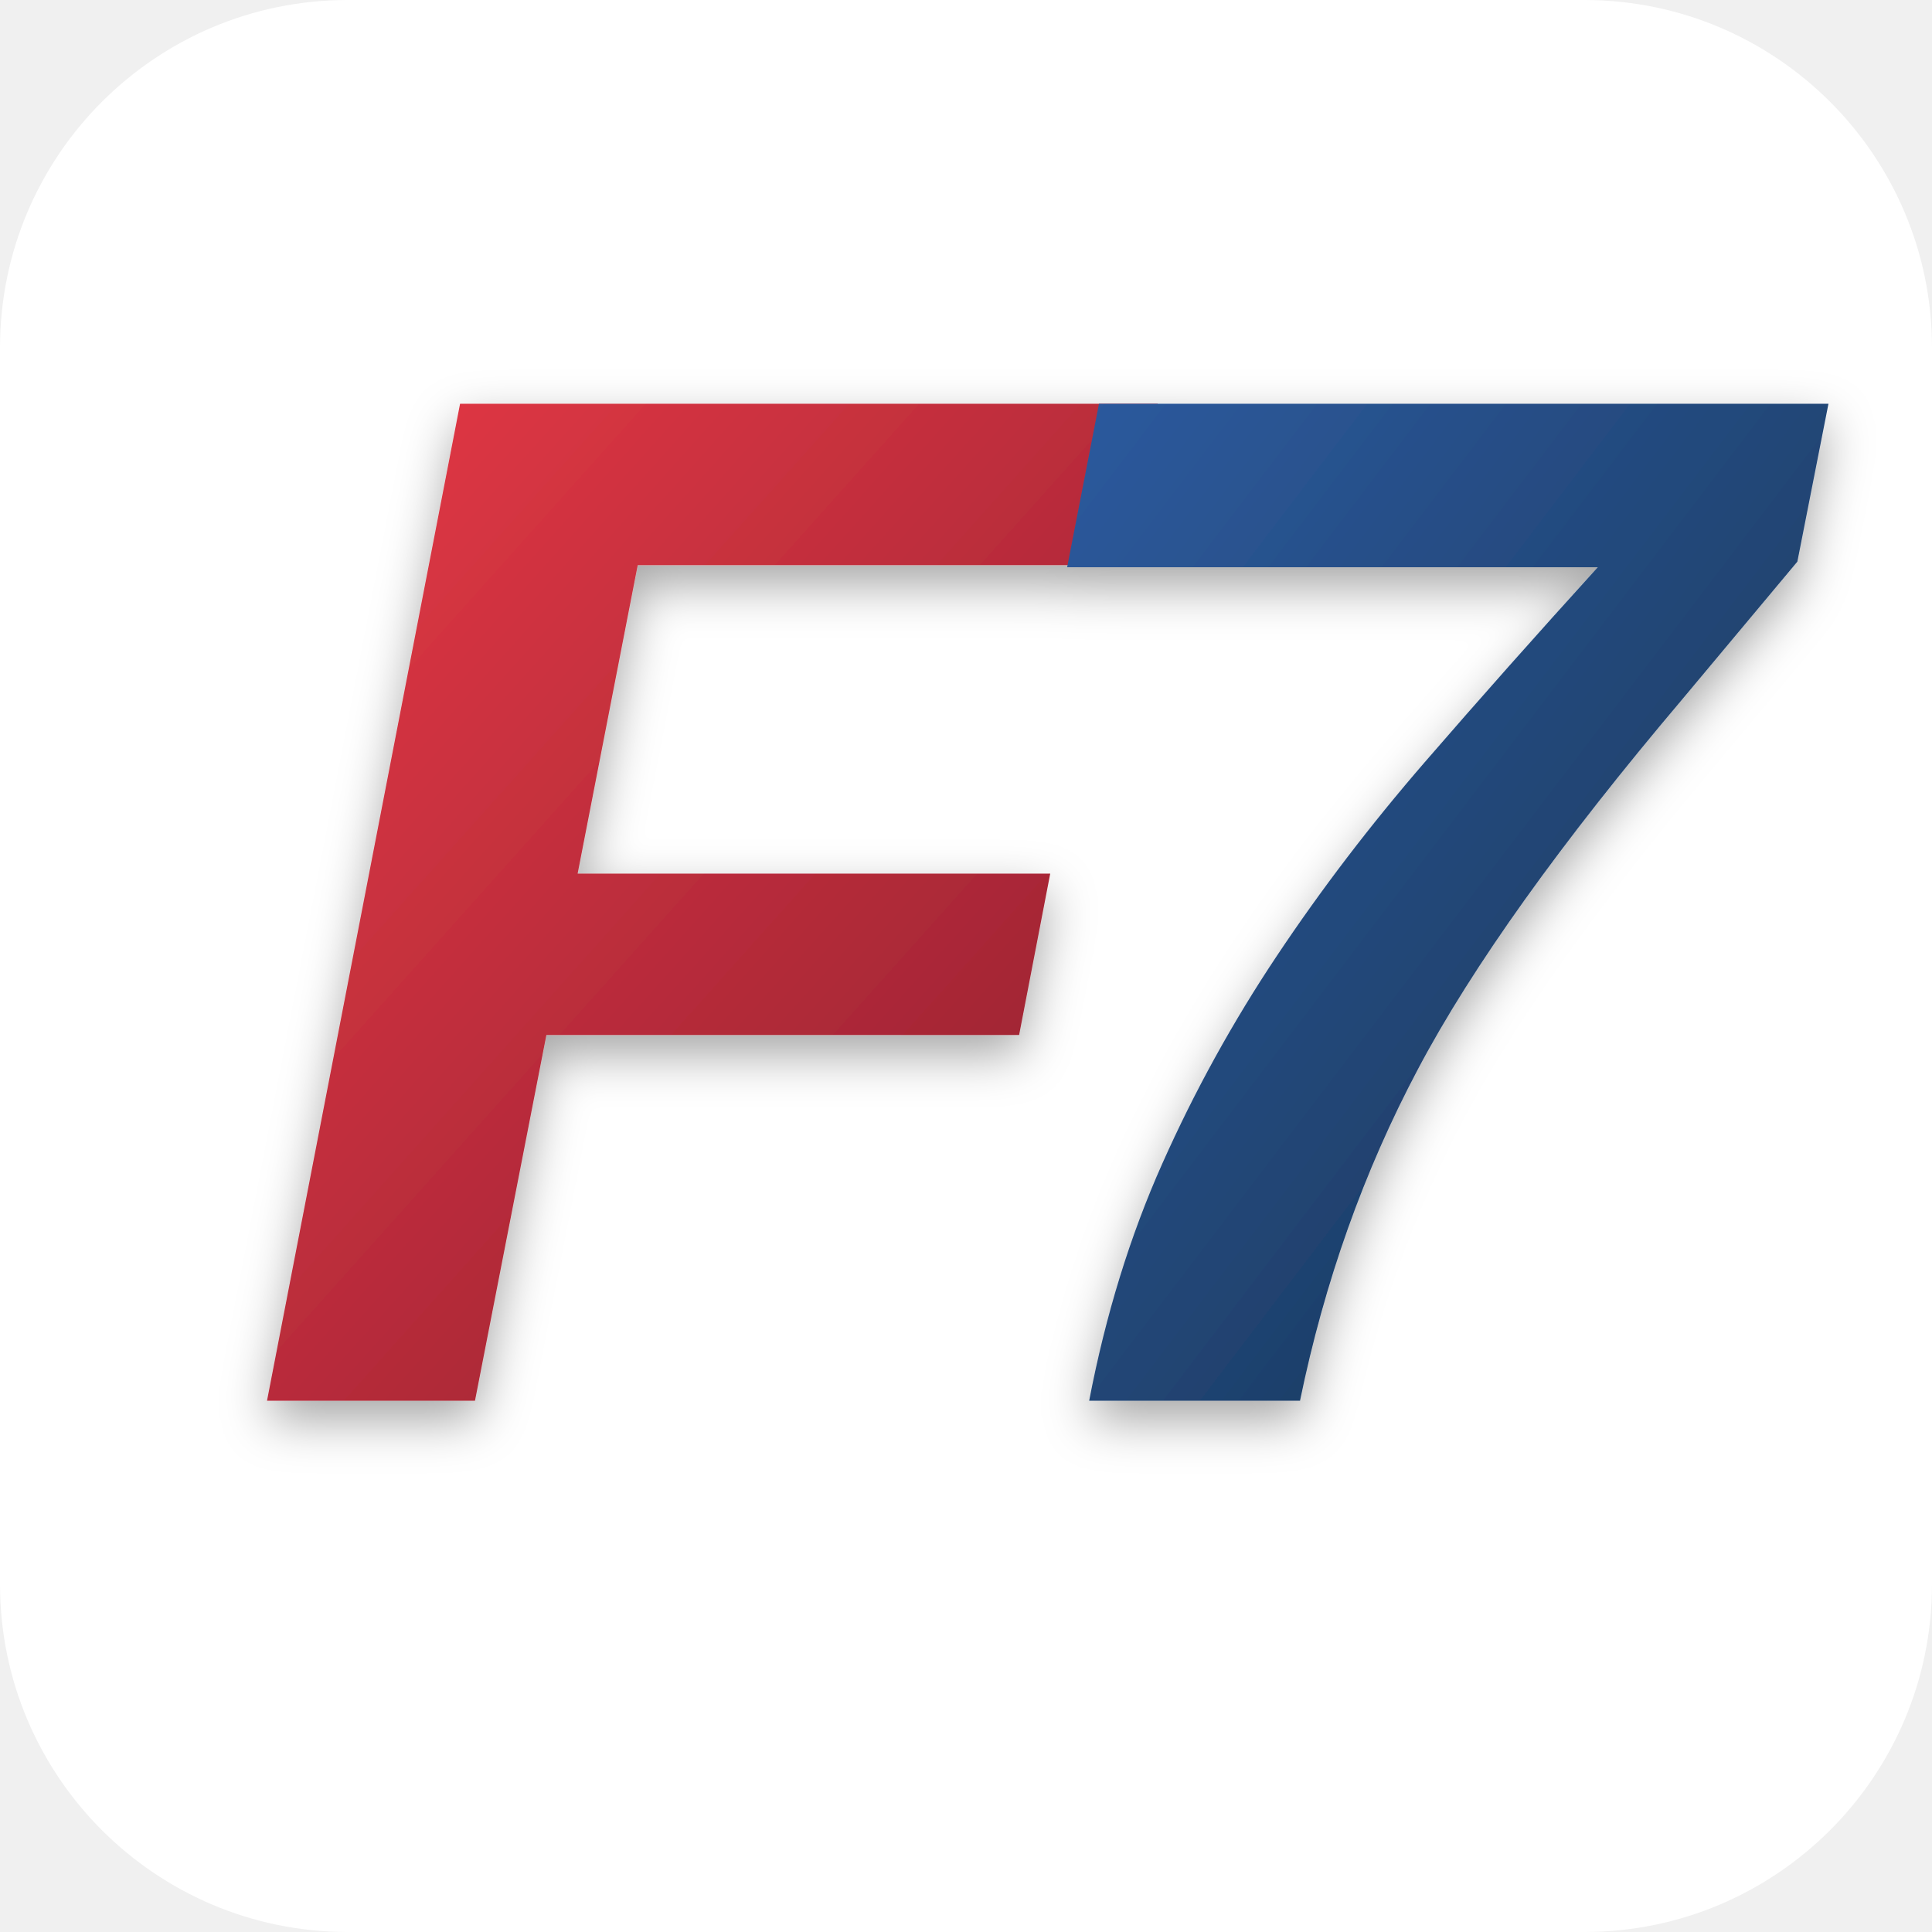
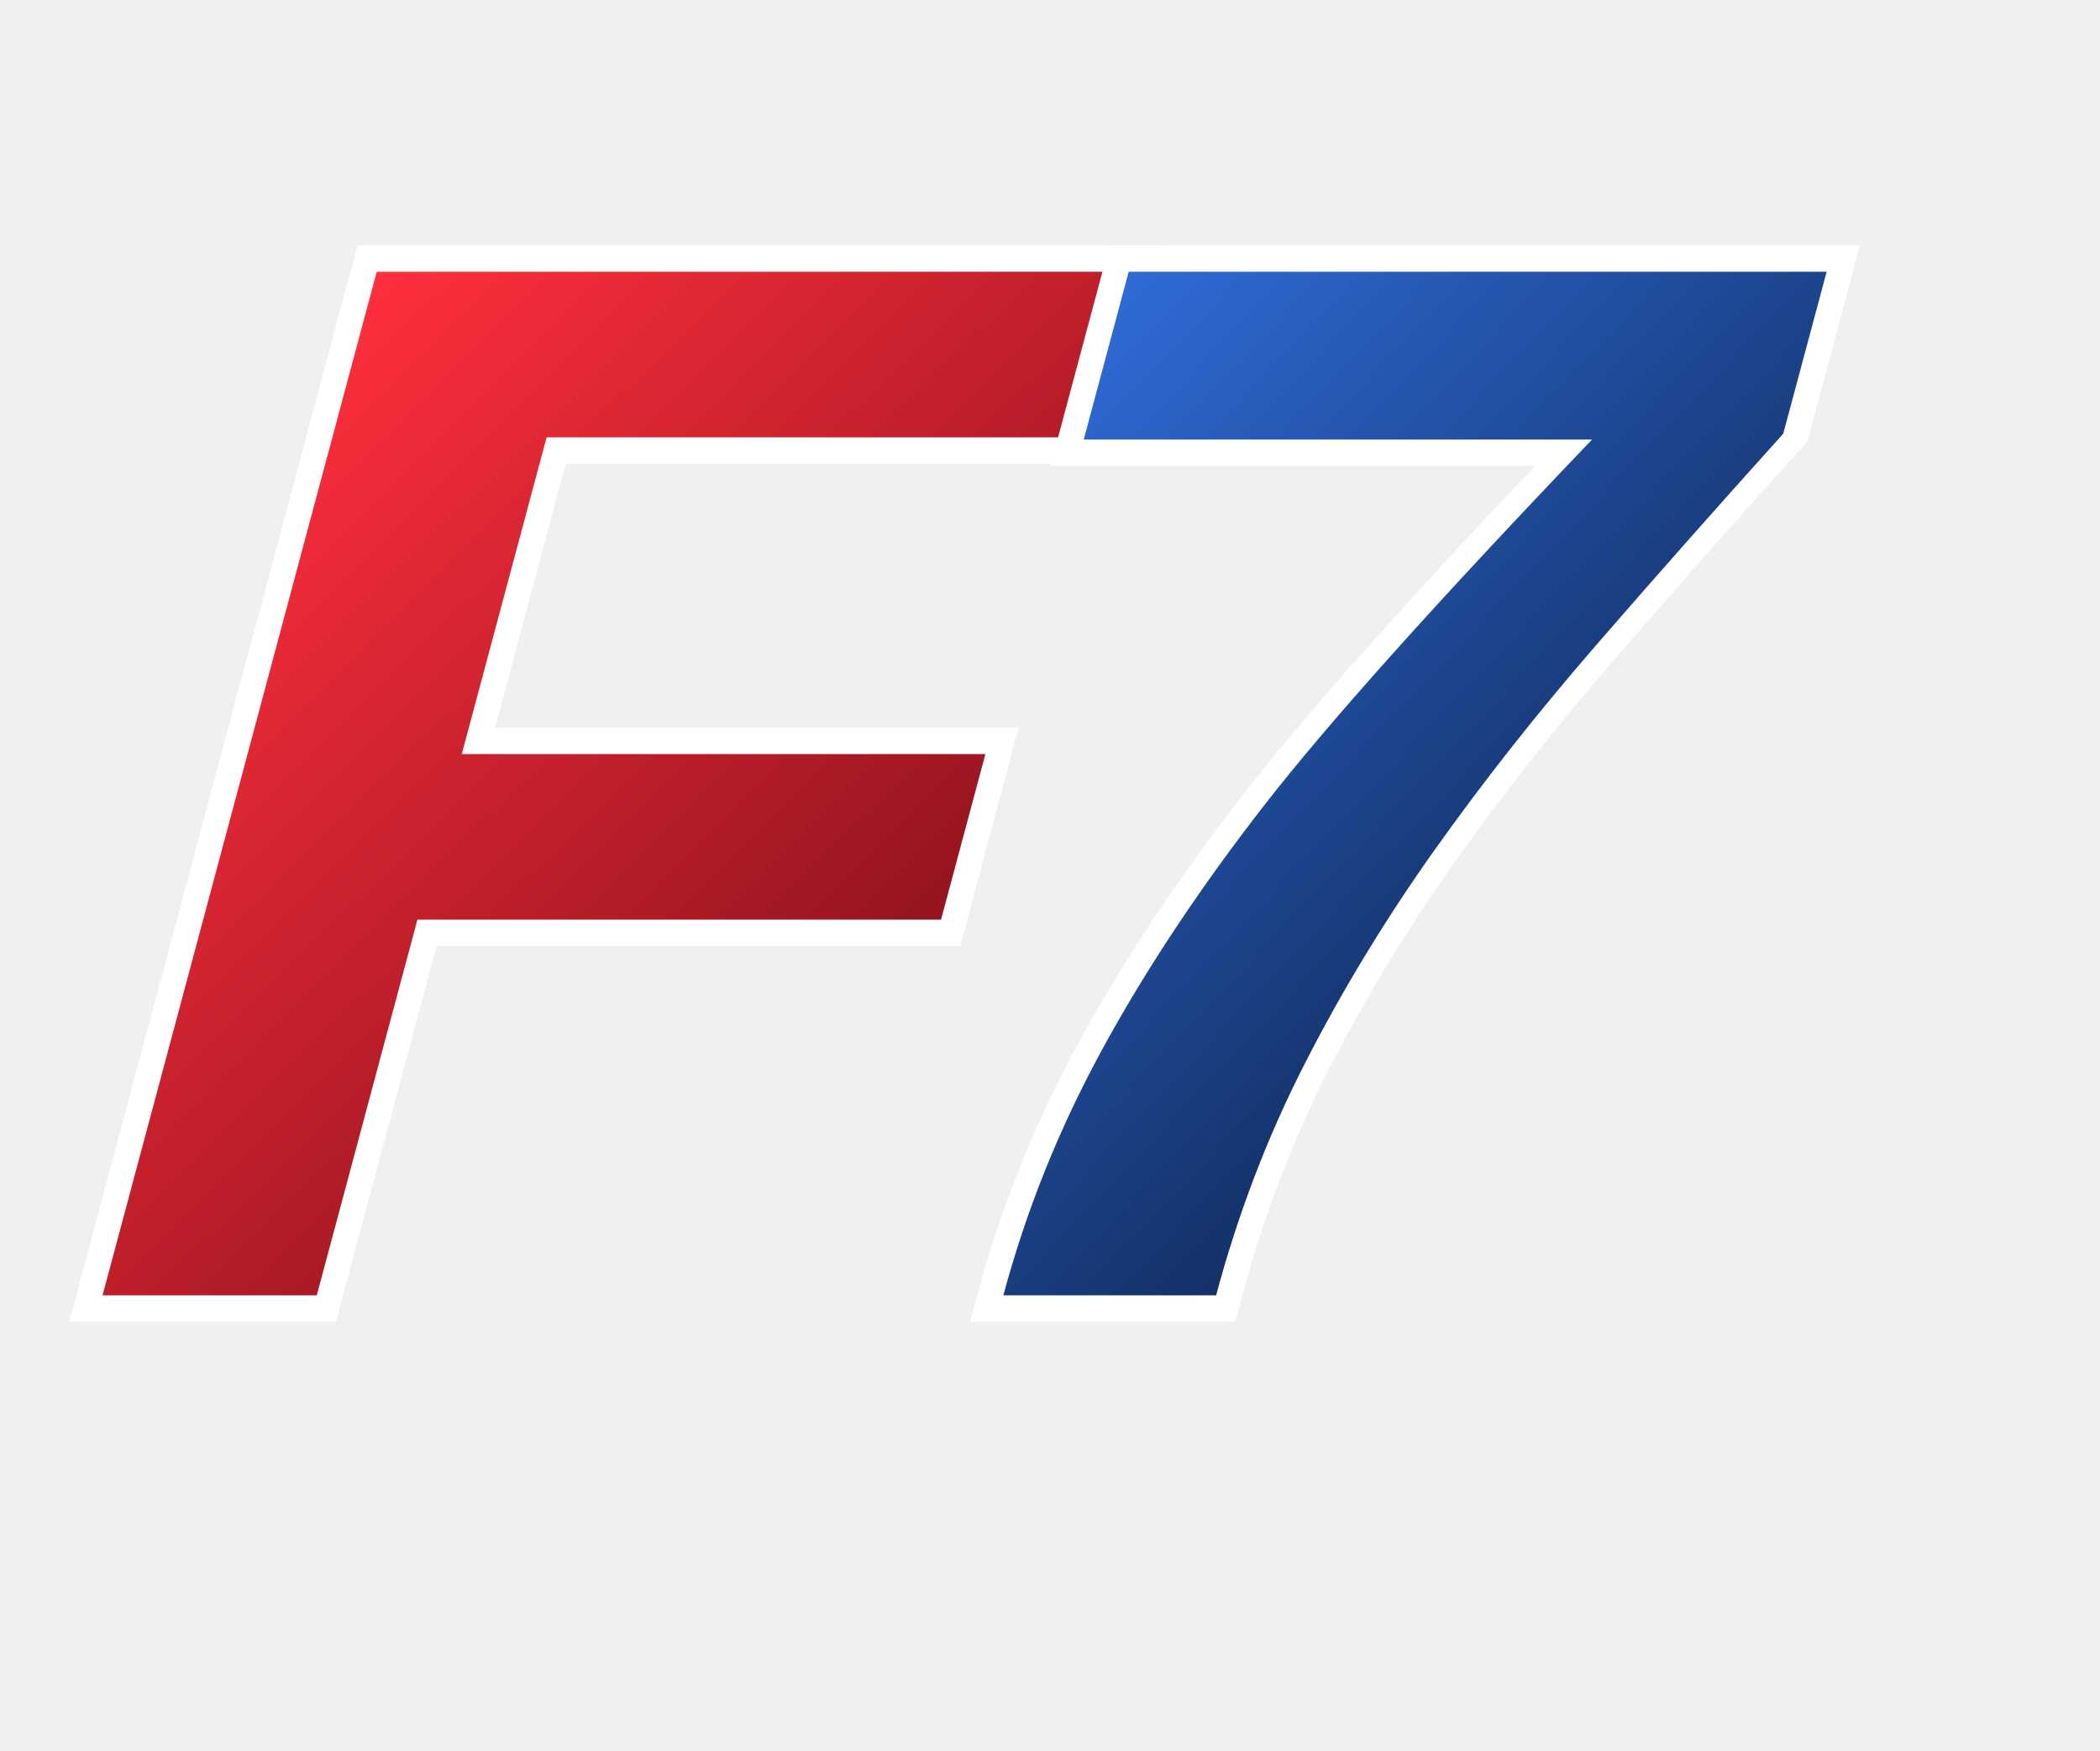
- <svg xmlns="http://www.w3.org/2000/svg" viewBox="0 0 200 200" width="200" height="200">
+ <svg xmlns="http://www.w3.org/2000/svg" viewBox="0 0 240 200" width="240" height="200">
  <defs>
-     <linearGradient id="fred" x1="0%" y1="0%" x2="100%" y2="100%">
-       <stop offset="0%" stop-color="#E63946" />
-       <stop offset="100%" stop-color="#8B1F2F" />
+     <linearGradient id="gred" x1="0%" y1="0%" x2="100%" y2="100%">
+       <stop offset="0%" stop-color="#FF2F3D" />
+       <stop offset="100%" stop-color="#7A0E18" />
    </linearGradient>
-     <linearGradient id="fblue" x1="0%" y1="0%" x2="100%" y2="100%">
-       <stop offset="0%" stop-color="#2D5A9E" />
-       <stop offset="100%" stop-color="#16324F" />
+     <linearGradient id="gblue" x1="0%" y1="0%" x2="100%" y2="100%">
+       <stop offset="0%" stop-color="#2F6BD6" />
+       <stop offset="100%" stop-color="#0B1E45" />
    </linearGradient>
-     <filter id="shadow" x="-50%" y="-50%" width="200%" height="200%">
-       <feGaussianBlur in="SourceAlpha" stdDeviation="2.5" />
-       <feOffset dx="0" dy="2" />
-       <feComponentTransfer>
-         <feFuncA type="linear" slope="0.35" />
-       </feComponentTransfer>
-       <feMerge>
-         <feMergeNode />
-         <feMergeNode in="SourceGraphic" />
-       </feMerge>
-     </filter>
  </defs>
-   <rect x="0" y="0" width="200" height="200" rx="36" ry="36" fill="white" />
-   <g filter="url(#shadow)" font-family="'Arial Black','Helvetica Neue',Arial,sans-serif" font-size="150" font-weight="900" font-style="italic">
-     <text x="25" y="145" fill="url(#fred)">F</text>
-     <text x="100" y="145" fill="url(#fblue)">7</text>
+   <g transform="skewX(-15) translate(40 0)" font-family="'Arial Black','Helvetica Neue',Arial,sans-serif" font-size="170" font-weight="900">
+     <text x="0" y="148" fill="url(#gred)" stroke="#ffffff" stroke-width="6" paint-order="stroke">F</text>
+     <text x="90" y="148" fill="url(#gblue)" stroke="#ffffff" stroke-width="6" paint-order="stroke">7</text>
  </g>
</svg>
